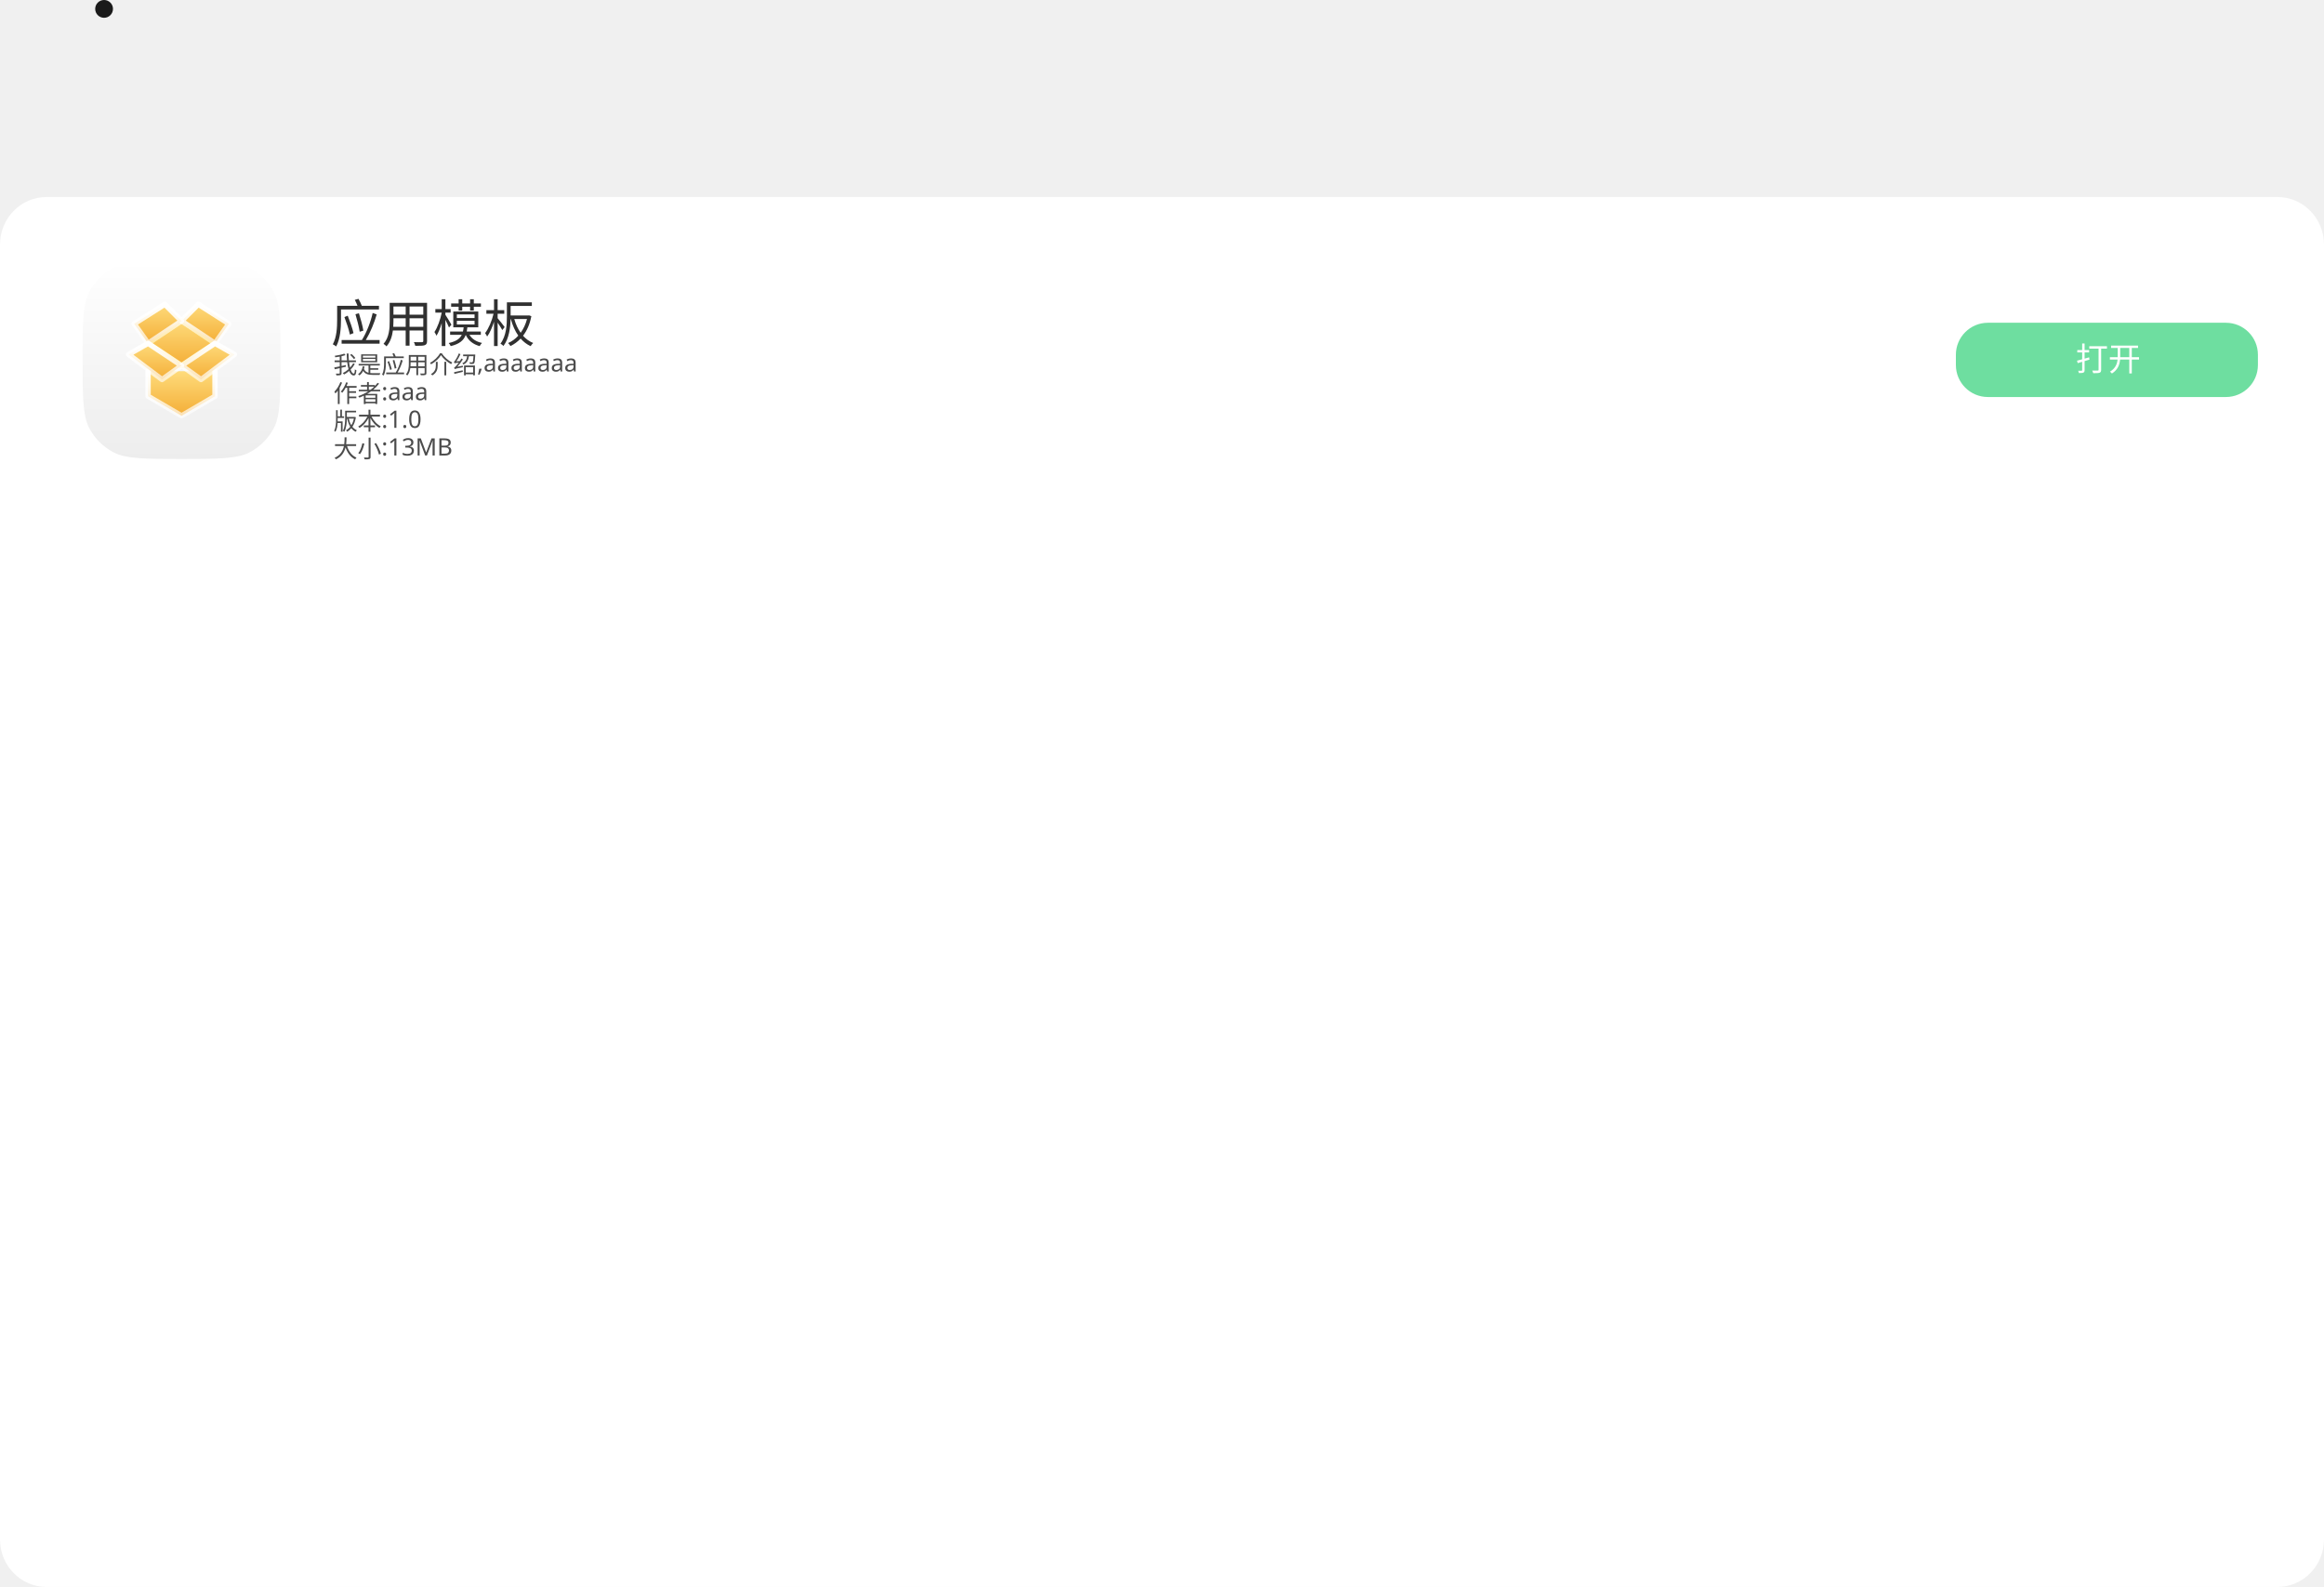
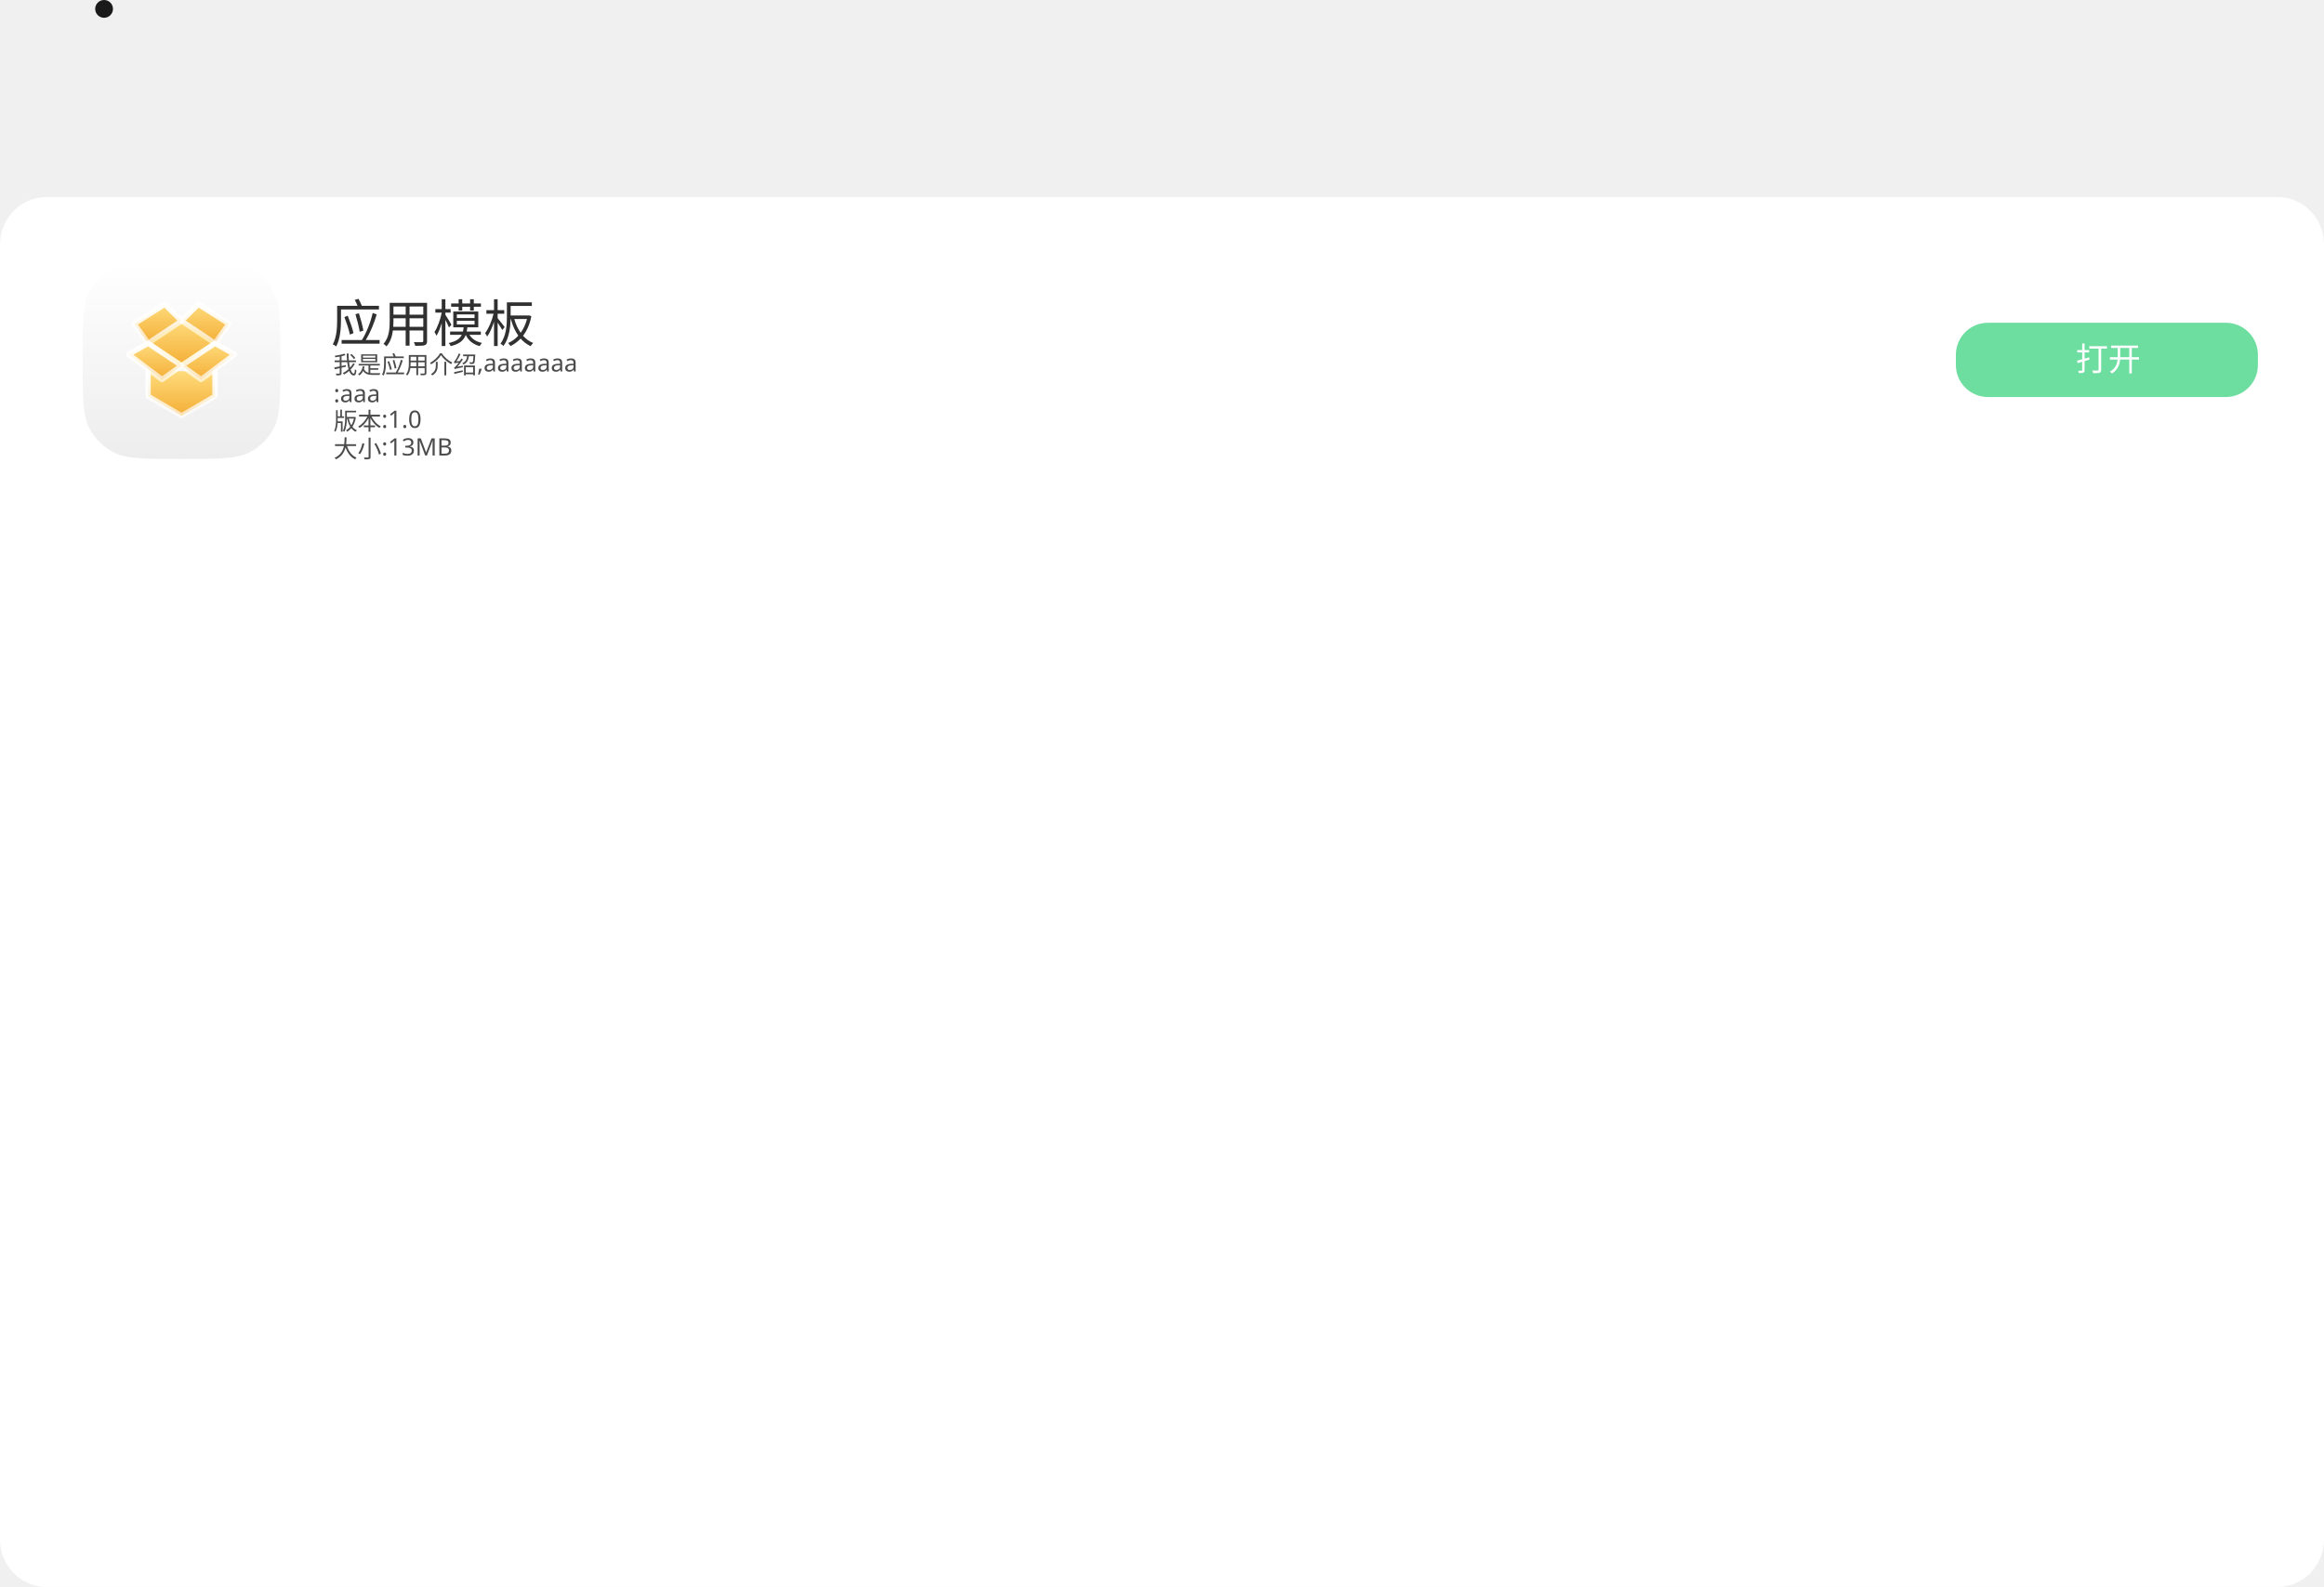
<svg xmlns="http://www.w3.org/2000/svg" version="1.1" width="653.141" height="445.948" viewBox="0,0,653.141,445.948">
  <defs>
    <linearGradient x1="124.268" y1="46.718" x2="124.268" y2="102.317" gradientUnits="userSpaceOnUse" id="color-1">
      <stop offset="0" stop-color="#ffffff" />
      <stop offset="1" stop-color="#ededed" />
    </linearGradient>
    <linearGradient x1="124.267" y1="63.548" x2="124.267" y2="76.084" gradientUnits="userSpaceOnUse" id="color-2">
      <stop offset="0" stop-color="#fedb7b" />
      <stop offset="1" stop-color="#f4ae37" />
    </linearGradient>
    <linearGradient x1="130.927" y1="58.848" x2="130.927" y2="69.816" gradientUnits="userSpaceOnUse" id="color-3">
      <stop offset="0" stop-color="#fedb7b" />
      <stop offset="1" stop-color="#f4ae37" />
    </linearGradient>
    <linearGradient x1="130.927" y1="58.848" x2="130.927" y2="69.816" gradientUnits="userSpaceOnUse" id="color-4">
      <stop offset="0" stop-color="#ffffff" />
      <stop offset="1" stop-color="#ffffff" stop-opacity="0.627" />
    </linearGradient>
    <linearGradient x1="117.608" y1="58.848" x2="117.608" y2="69.816" gradientUnits="userSpaceOnUse" id="color-5">
      <stop offset="0" stop-color="#fedb7b" />
      <stop offset="1" stop-color="#f4ae37" />
    </linearGradient>
    <linearGradient x1="117.608" y1="58.848" x2="117.608" y2="69.816" gradientUnits="userSpaceOnUse" id="color-6">
      <stop offset="0" stop-color="#ffffff" />
      <stop offset="1" stop-color="#ffffff" stop-opacity="0.627" />
    </linearGradient>
    <linearGradient x1="124.267" y1="77.651" x2="124.267" y2="90.187" gradientUnits="userSpaceOnUse" id="color-7">
      <stop offset="0" stop-color="#fedb7b" />
      <stop offset="1" stop-color="#f4ae37" />
    </linearGradient>
    <linearGradient x1="124.267" y1="77.651" x2="124.267" y2="90.187" gradientUnits="userSpaceOnUse" id="color-8">
      <stop offset="0" stop-color="#ffffff" />
      <stop offset="1" stop-color="#ffffff" stop-opacity="0.627" />
    </linearGradient>
    <linearGradient x1="131.711" y1="69.816" x2="131.711" y2="80.001" gradientUnits="userSpaceOnUse" id="color-9">
      <stop offset="0" stop-color="#fedb7b" />
      <stop offset="1" stop-color="#f4ae37" />
    </linearGradient>
    <linearGradient x1="131.711" y1="69.816" x2="131.711" y2="80.001" gradientUnits="userSpaceOnUse" id="color-10">
      <stop offset="0" stop-color="#ffffff" />
      <stop offset="1" stop-color="#ffffff" stop-opacity="0.627" />
    </linearGradient>
    <linearGradient x1="116.824" y1="69.816" x2="116.824" y2="80.001" gradientUnits="userSpaceOnUse" id="color-11">
      <stop offset="0" stop-color="#fedb7b" />
      <stop offset="1" stop-color="#f4ae37" />
    </linearGradient>
    <linearGradient x1="116.824" y1="69.816" x2="116.824" y2="80.001" gradientUnits="userSpaceOnUse" id="color-12">
      <stop offset="0" stop-color="#ffffff" />
      <stop offset="1" stop-color="#ffffff" stop-opacity="0.627" />
    </linearGradient>
  </defs>
  <g transform="translate(-73.24778,26.65294)">
    <g stroke-miterlimit="10">
      <path d="M696.072,38.694c0,-0.632 0.091,-2.144 1.04,-3.108c1.324,-1.122 2.058,-1.172 2.717,-1.172c4.271,0 13.096,0 13.307,0c0.606,0 2.018,0.018 3.154,1.176c1.358,1.23 1.301,2.483 1.301,3.033c0,2.362 0,7.45 0,11.603c0,0.66 -0.462,1.918 -1.386,2.762c-0.866,0.84 -2.339,1.306 -3.07,1.306c-4.681,0 -10.144,0 -12.699,0c-0.578,0 -2.074,-0.356 -3.07,-1.27c-0.983,-0.803 -1.296,-2.197 -1.296,-2.87c0,0 0,-9.093 0,-11.459z" fill-opacity="0.016" fill="#ededed" stroke="#000000" stroke-width="0" stroke-linecap="butt" stroke-linejoin="miter" />
      <path d="M100,-24.153c0,-1.381 1.119,-2.5 2.5,-2.5c1.381,0 2.5,1.119 2.5,2.5c0,1.381 -1.119,2.5 -2.5,2.5c-1.381,0 -2.5,-1.119 -2.5,-2.5z" fill="#1a1a1a" stroke="none" stroke-width="0.5" stroke-linecap="butt" stroke-linejoin="miter" />
      <path d="M86.294,419.295c-7.205,0 -13.046,-5.982 -13.046,-13.362v-363.853c0,-7.38 5.841,-13.362 13.046,-13.362h627.049c7.205,0 13.046,5.982 13.046,13.362v363.853c0,7.38 -5.841,13.362 -13.046,13.362z" fill="#ffffff" stroke="none" stroke-width="0" stroke-linecap="butt" stroke-linejoin="miter" />
      <path d="M96.468,74.021c0,-9.081 0,-14.981 1.768,-18.449c1.554,-3.051 4.036,-5.532 7.087,-7.087c3.47,-1.768 9.368,-1.768 18.449,-1.768h0.993c9.083,0 14.981,0 18.449,1.768c3.051,1.554 5.532,4.036 7.086,7.087c1.768,3.468 1.768,9.368 1.768,18.449v0.993c0,9.081 0,14.981 -1.768,18.449c-1.554,3.051 -4.035,5.532 -7.086,7.086c-3.468,1.768 -9.365,1.768 -18.449,1.768h-0.993c-9.081,0 -14.979,0 -18.449,-1.768c-3.051,-1.554 -5.532,-4.035 -7.087,-7.086c-1.768,-3.468 -1.768,-9.368 -1.768,-18.449z" fill="url(#color-1)" stroke="none" stroke-width="1" stroke-linecap="butt" stroke-linejoin="miter" />
      <path d="M133.669,69.816l-9.402,6.268l-9.402,-6.268l9.402,-6.268z" fill="url(#color-2)" stroke="#fdc016" stroke-width="1.5" stroke-linecap="butt" stroke-linejoin="round" />
      <path d="M128.968,58.848l8.618,5.484l-3.917,5.484l-9.402,-6.268z" fill="url(#color-3)" stroke="url(#color-4)" stroke-width="1.5" stroke-linecap="butt" stroke-linejoin="round" />
      <path d="M124.267,63.548l-9.402,6.268l-3.917,-5.484l8.618,-5.484z" fill="url(#color-5)" stroke="url(#color-6)" stroke-width="1.5" stroke-linecap="butt" stroke-linejoin="round" />
      <path d="M133.669,77.651v7.051l-9.402,5.484l-9.402,-5.484v-7.051" fill="url(#color-7)" stroke="url(#color-8)" stroke-width="1.5" stroke-linecap="round" stroke-linejoin="round" />
      <path d="M129.752,80.001l-5.484,-3.917l9.402,-6.268l5.484,3.134z" fill="url(#color-9)" stroke="url(#color-10)" stroke-width="1.5" stroke-linecap="butt" stroke-linejoin="round" />
      <path d="M109.381,72.95l5.484,-3.134l9.402,6.268l-5.484,3.917z" fill="url(#color-11)" stroke="url(#color-12)" stroke-width="1.5" stroke-linecap="butt" stroke-linejoin="round" />
      <text transform="translate(166.2662,69.46047) scale(0.35775,0.35775)" font-size="40" xml:space="preserve" fill="#303030" stroke="none" stroke-width="1" stroke-linecap="butt" stroke-linejoin="miter" font-family="&quot;MiSans-Heavy&quot;, Sans Serif" font-weight="normal" text-anchor="start">
        <tspan x="0" dy="0">应用模板</tspan>
      </text>
      <text transform="translate(166.9117,78.29567) scale(0.16835,0.16835)" font-size="40" xml:space="preserve" fill="#4b4b4b" stroke="none" stroke-width="1" stroke-linecap="butt" stroke-linejoin="miter" font-family="&quot;MiSans-Heavy&quot;, Sans Serif" font-weight="normal" text-anchor="start">
        <tspan x="0" dy="0">我是应用介绍,aaaaaaa</tspan>
      </text>
      <text transform="translate(166.9869,86.35704) scale(0.16835,0.16835)" font-size="40" xml:space="preserve" fill="#4b4b4b" stroke="none" stroke-width="1" stroke-linecap="butt" stroke-linejoin="miter" font-family="&quot;MiSans-Heavy&quot;, Sans Serif" font-weight="normal" text-anchor="start">
-         <tspan x="0" dy="0">作者:aaa</tspan>
+         <tspan x="0" dy="0">:aaa</tspan>
        <tspan x="0" dy="46.15px">版本:1.0</tspan>
        <tspan x="0" dy="46.15px">大小:13MB</tspan>
      </text>
      <path d="M631.932,84.915c-4.971,0 -9,-4.029 -9,-9v-2.869c0,-4.971 4.029,-9 9,-9h66.884c4.971,0 9,4.029 9,9v2.869c0,4.971 -4.029,9 -9,9z" fill="#6edea0" stroke="none" stroke-width="0" stroke-linecap="butt" stroke-linejoin="miter" />
      <text transform="translate(656.6104,77.54167) scale(0.2283,0.2283)" font-size="40" xml:space="preserve" fill="#ffffff" stroke="none" stroke-width="1" stroke-linecap="butt" stroke-linejoin="miter" font-family="&quot;MiSans-Heavy&quot;, Sans Serif" font-weight="normal" text-anchor="start">
        <tspan x="0" dy="0">打开</tspan>
      </text>
    </g>
  </g>
</svg>
